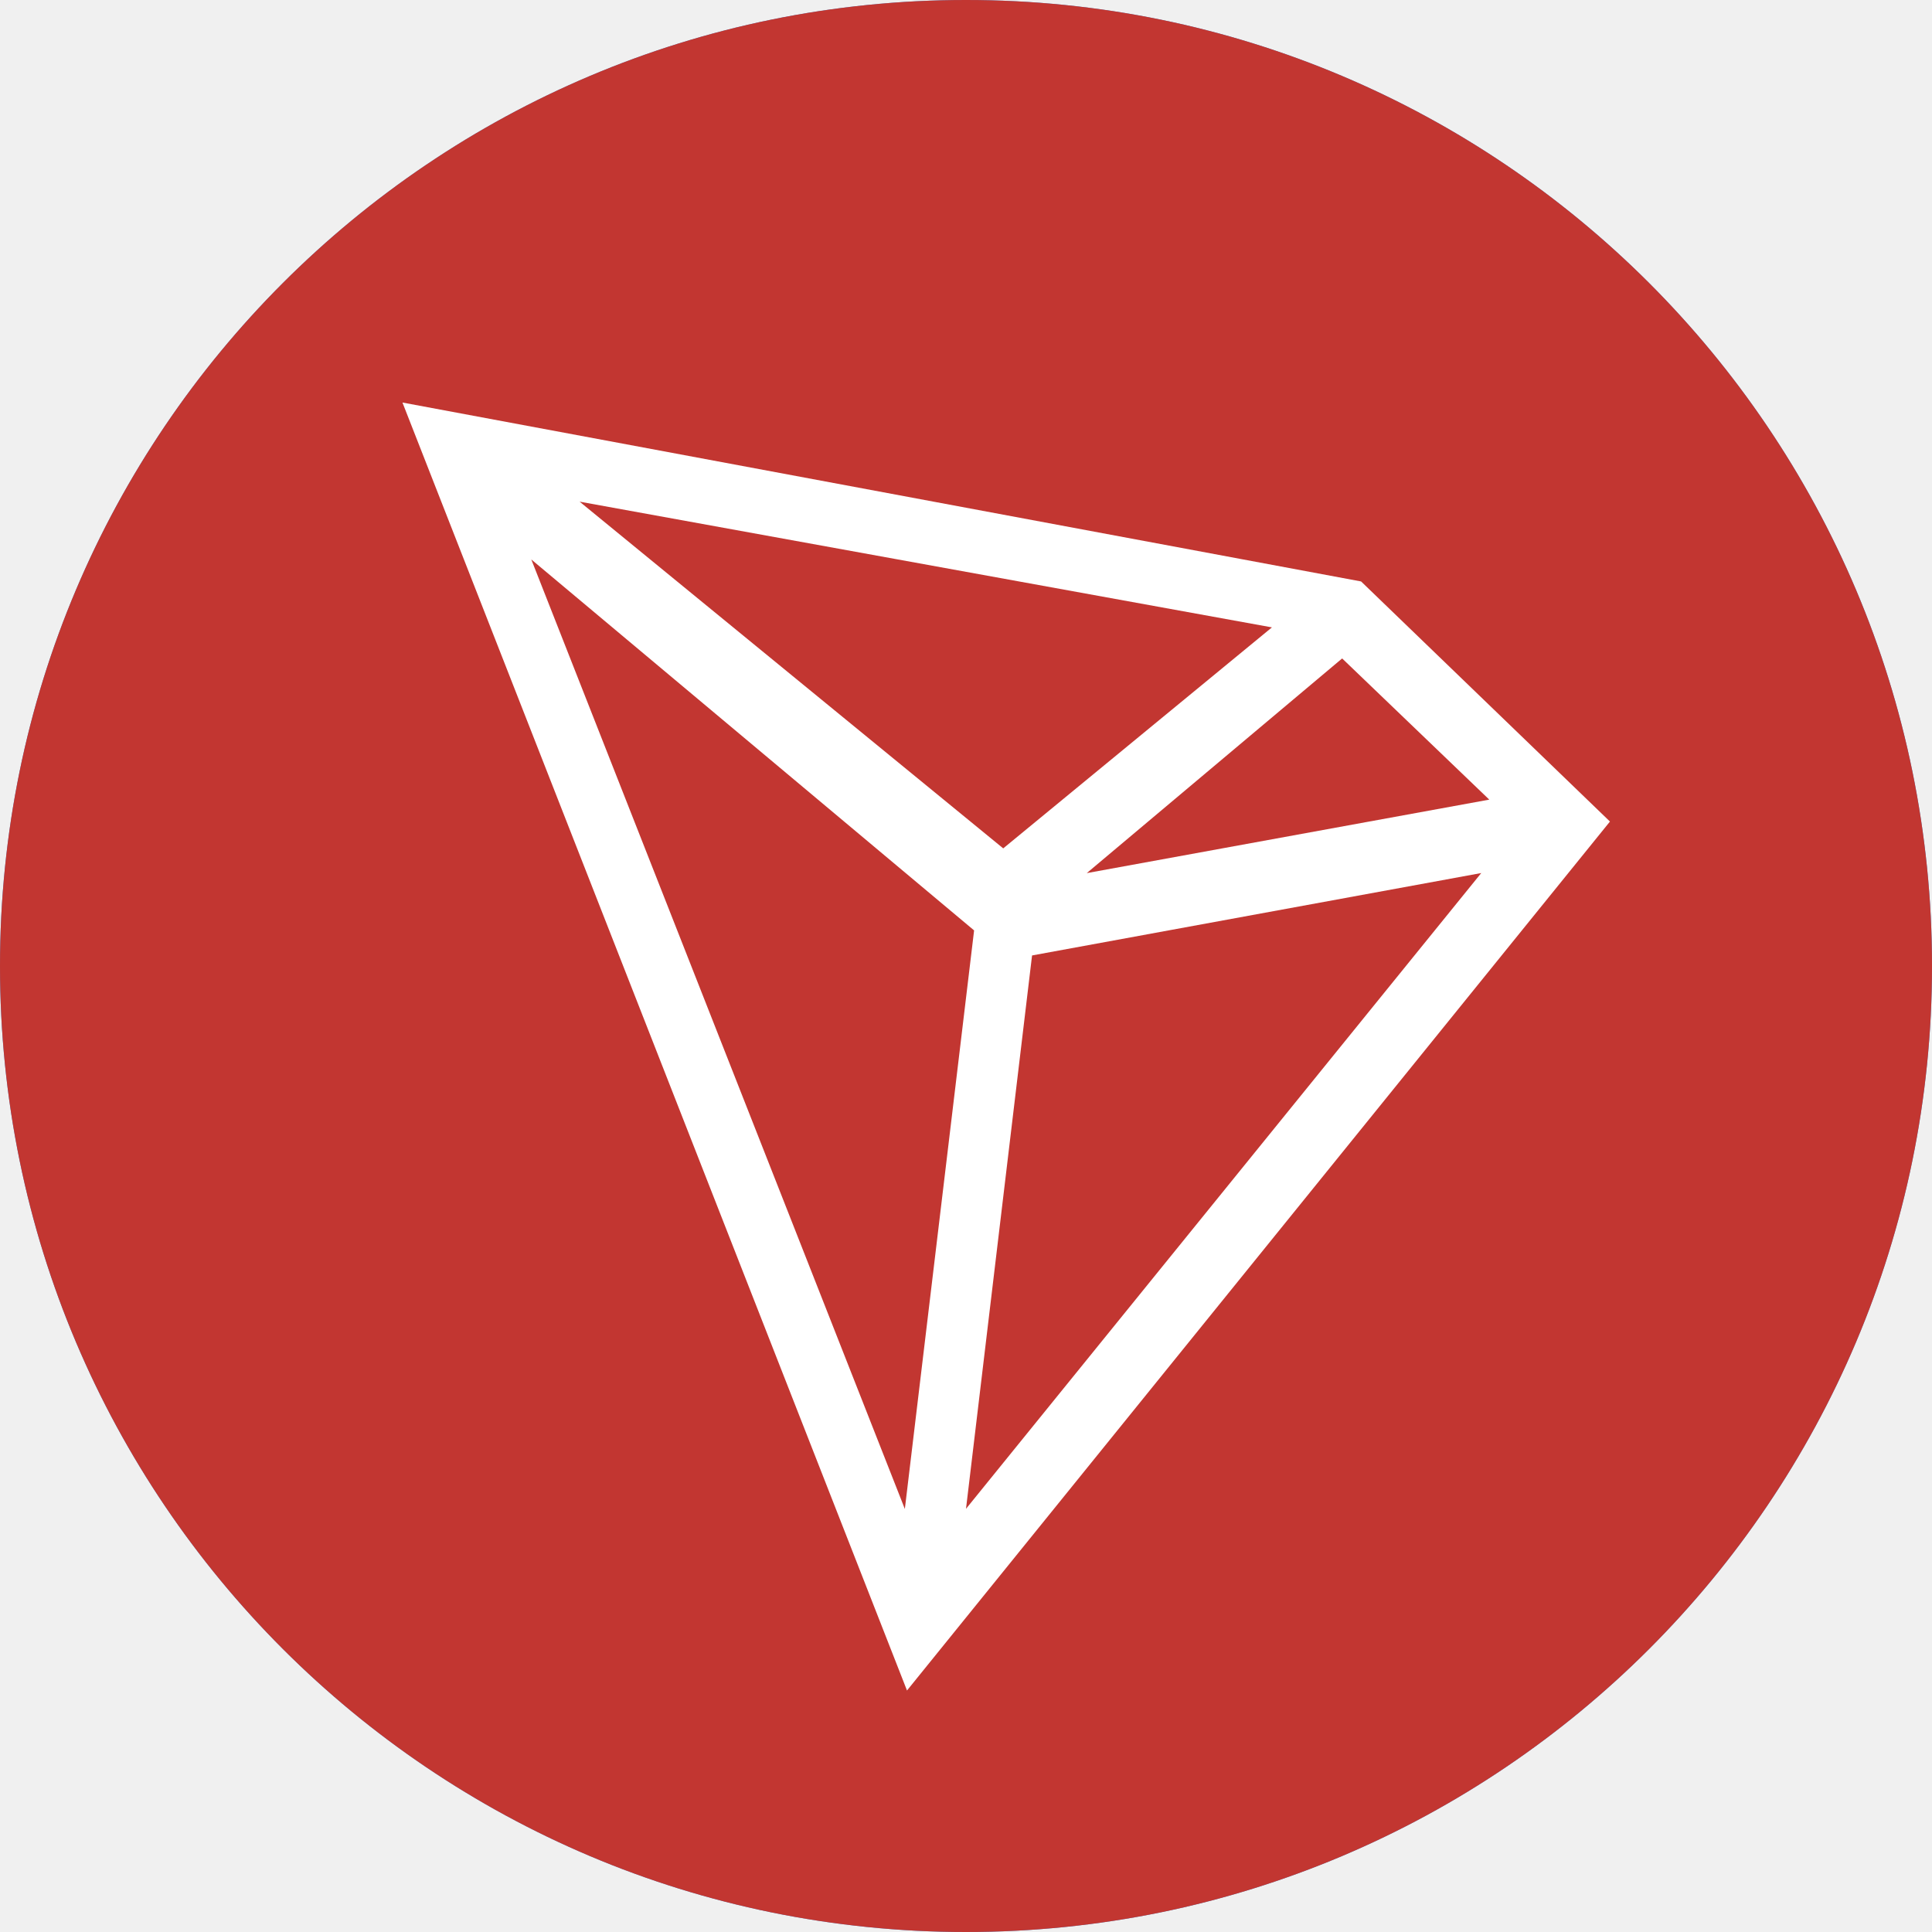
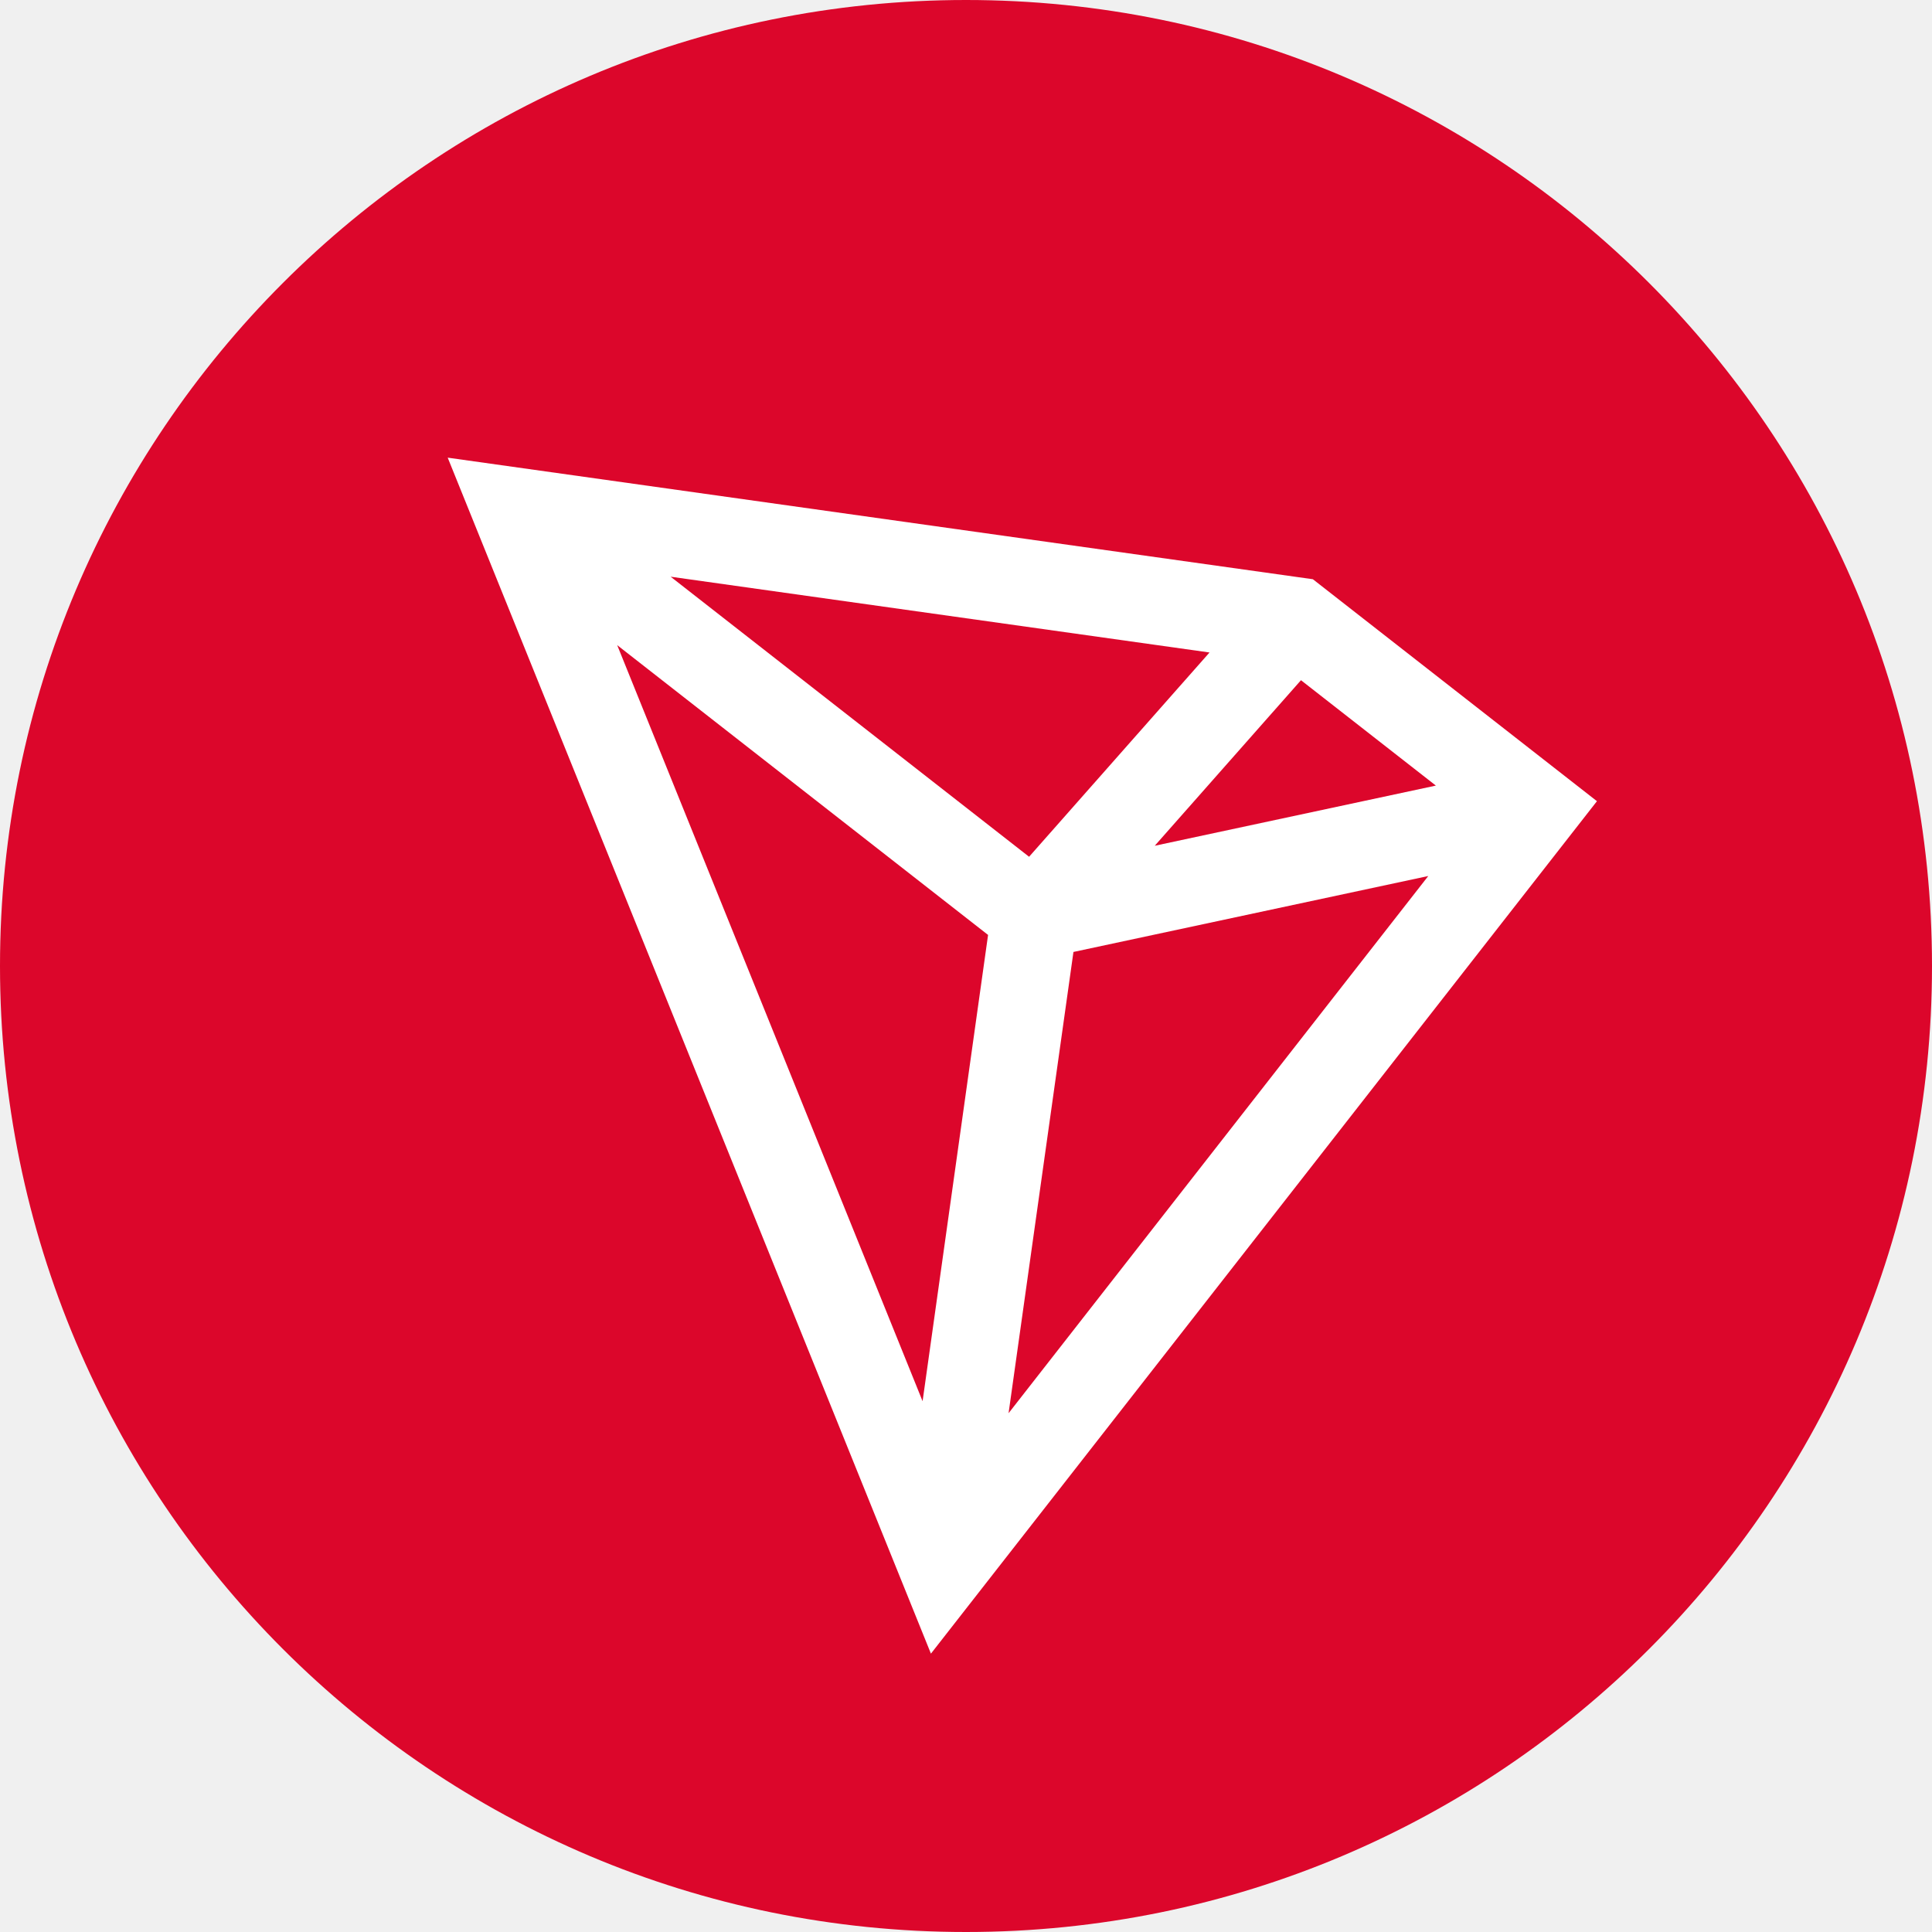
<svg xmlns="http://www.w3.org/2000/svg" width="26" height="26" viewBox="0 0 26 26" fill="none">
-   <circle cx="13" cy="13" r="13" fill="#3E91DE" />
-   <circle cx="13" cy="13" r="13" fill="#C23631" />
-   <path fill-rule="evenodd" clipRule="evenodd" d="M13.889 12.858L19.934 11.749L13 20.305L13.889 12.858ZM13.109 12.521L12.177 20.307L7.15 7.529L13.109 12.521ZM13.501 11.417L7.8 6.751L17.117 8.443L13.501 11.417ZM18.062 8.861L20.042 10.761L14.625 11.75L18.062 8.861ZM18.317 7.825L5.416 5.417L12.206 22.75L21.666 11.056L18.317 7.825Z" fill="white" />
+   <circle cx="13" cy="13" r="13" fill="#DC062B" />
+   <path d="M17.668 7.795L6.025 6.159L12.528 22.254L21.491 10.782L17.668 7.795ZM19.324 10.572L15.54 11.382L17.508 9.154L19.323 10.572H19.324ZM16.278 8.78L13.849 11.53L9.025 7.761L16.278 8.781V8.78ZM12.415 18.855L8.306 8.682L13.297 12.582L12.416 18.855H12.415ZM13.573 19.017L14.446 12.811L19.221 11.789L13.574 19.017H13.573Z" fill="white" />
</svg>
